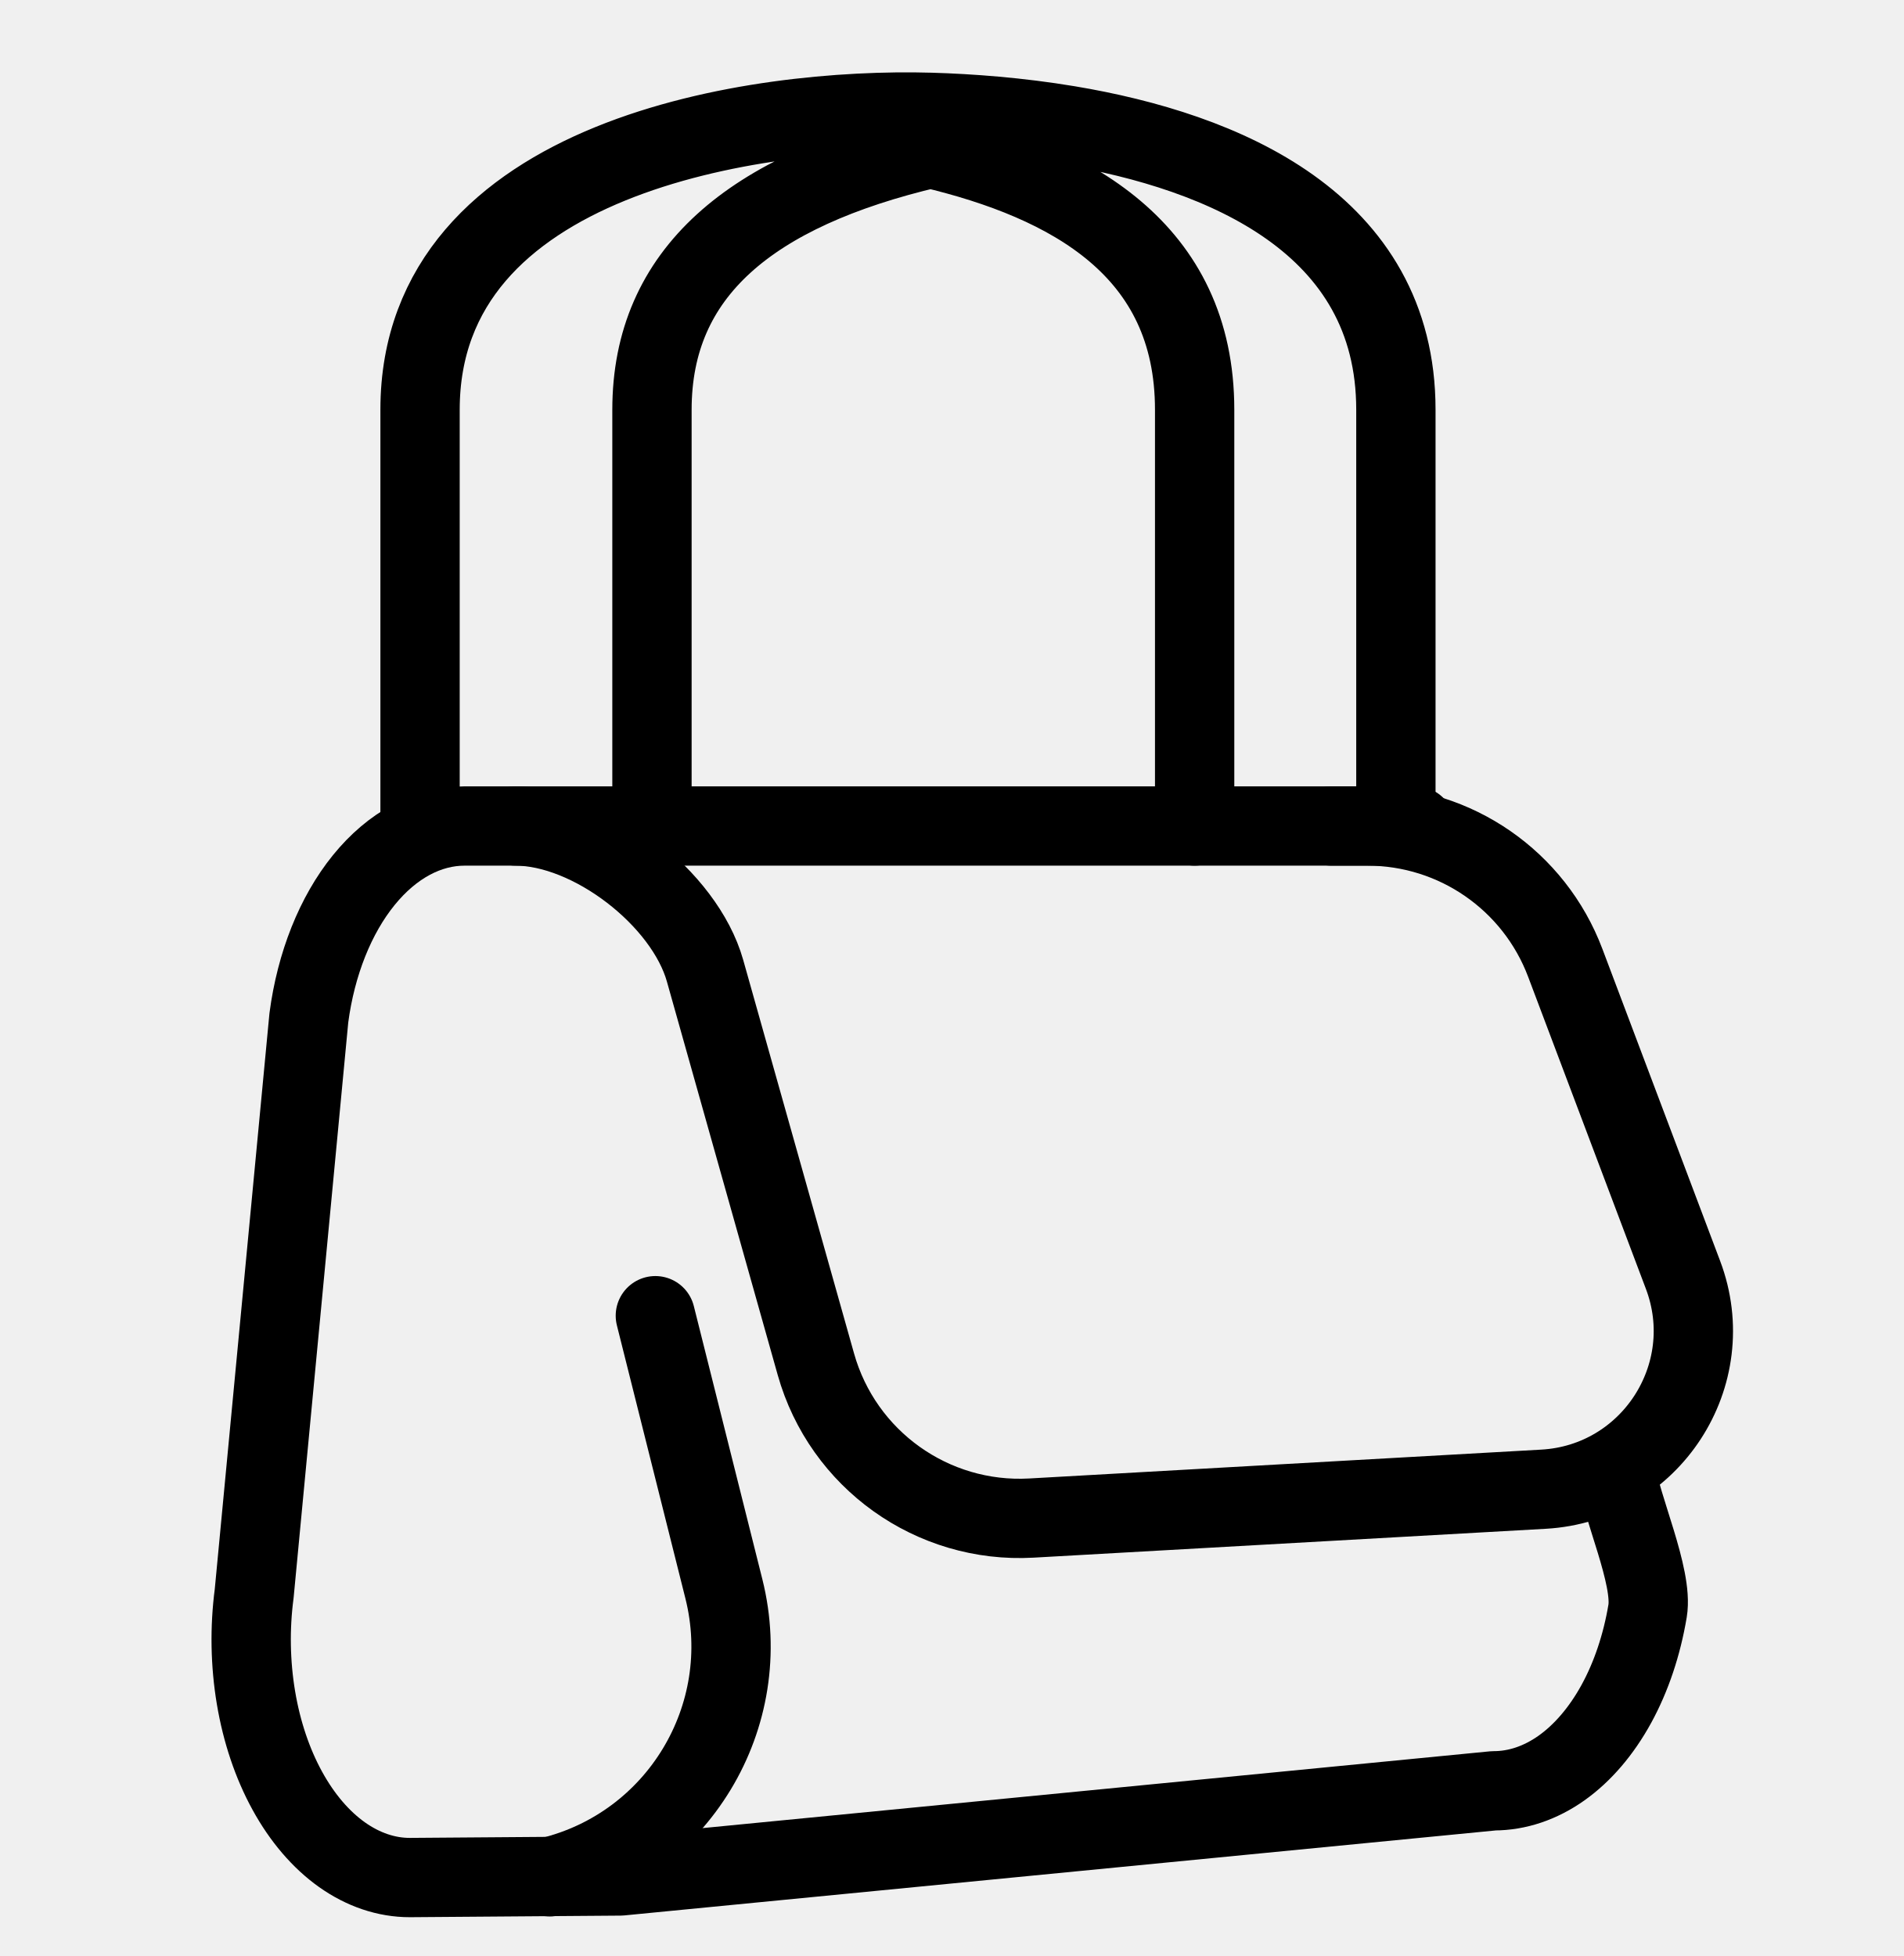
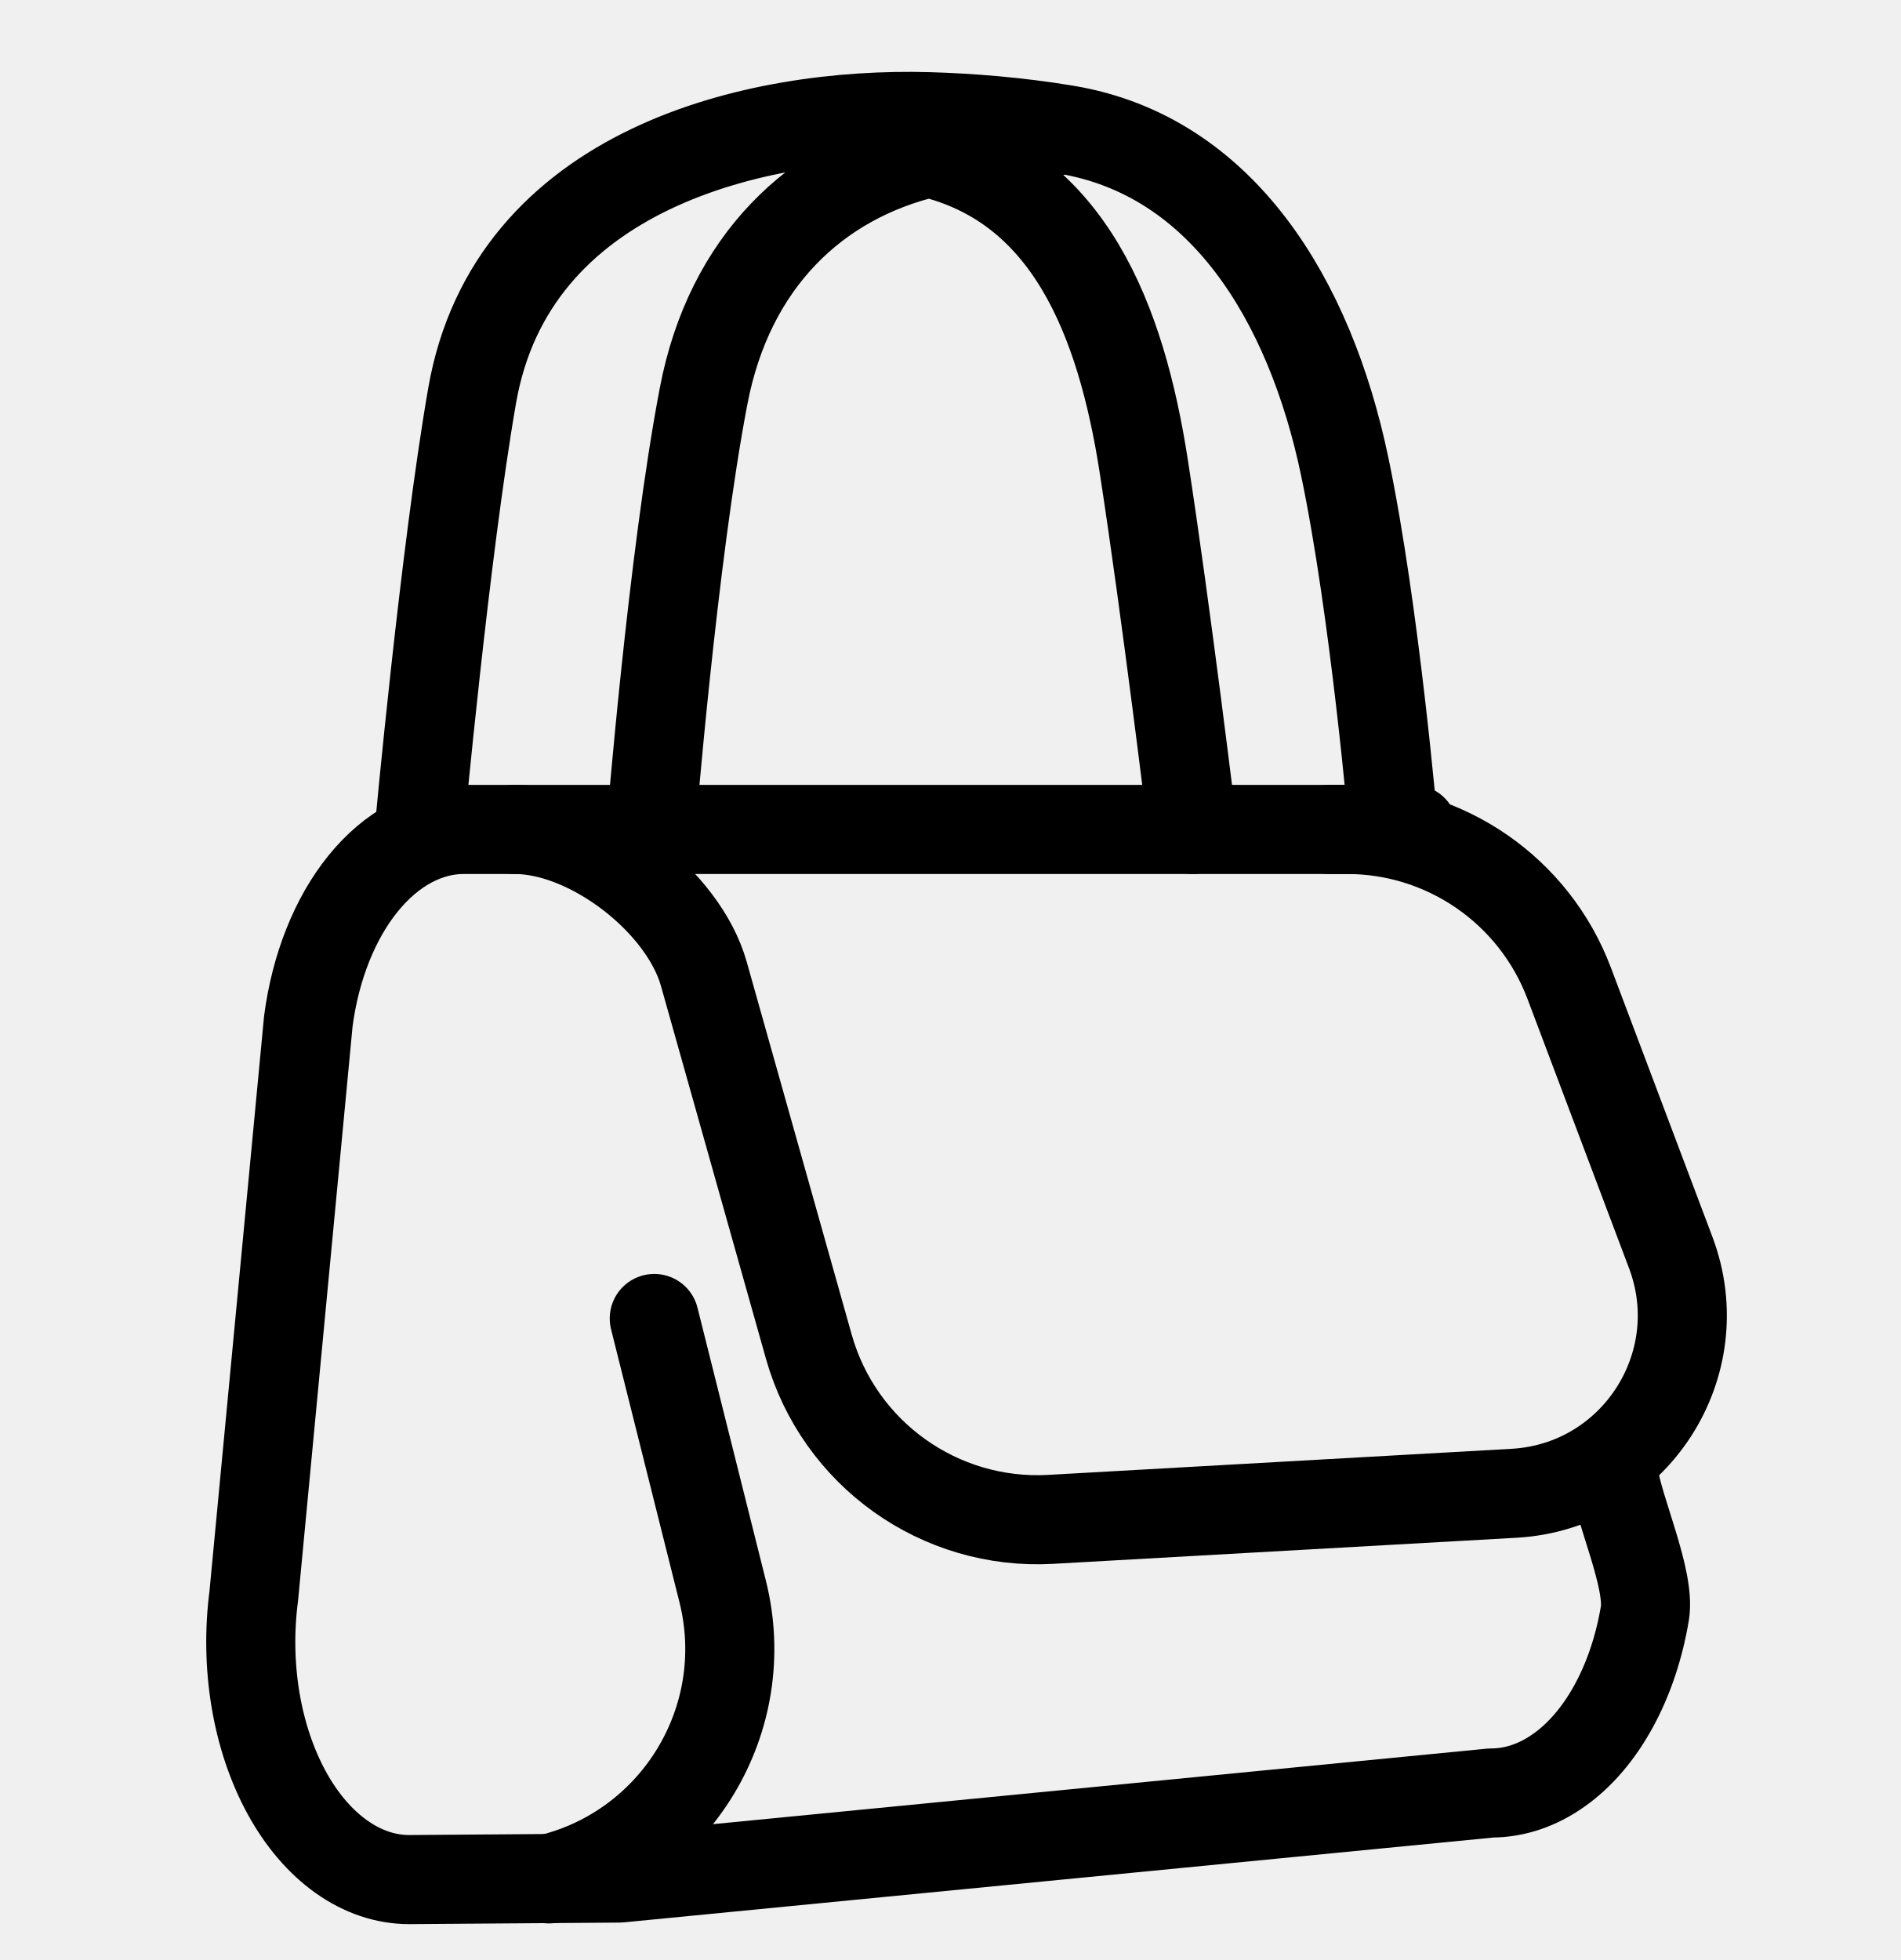
- <svg xmlns="http://www.w3.org/2000/svg" width="36" height="37" viewBox="0 0 36 37" fill="none">
+ <svg xmlns="http://www.w3.org/2000/svg" width="32" height="33" viewBox="0 0 32 33" fill="none">
  <g clip-path="url(#clip0_11_1244)">
-     <path d="M26.768 15.625L8.785 15.625C8.09 15.625 7.417 15.986 6.88 16.648C6.343 17.31 5.976 18.231 5.841 19.253L4.807 30.144C4.721 30.796 4.733 31.469 4.841 32.114C4.949 32.758 5.151 33.359 5.433 33.873C5.714 34.386 6.068 34.8 6.468 35.084C6.869 35.368 7.307 35.516 7.75 35.516L11.733 35.486L28.25 33.875C28.693 33.875 29.131 33.728 29.532 33.444C29.932 33.16 30.286 32.746 30.568 32.232C30.849 31.719 31.051 31.118 31.159 30.473C31.267 29.828 30.653 28.492 30.568 27.84" stroke="black" stroke-width="1.5" stroke-linecap="round" stroke-linejoin="round" />
-     <path d="M7.944 15.625V7.75C7.944 2.938 14.327 2.031 17.598 2.125C18.356 2.147 19.262 2.215 20.2 2.371M22.593 15.625C22.593 15.625 22.593 9.284 22.593 7.75C22.593 4.714 20.248 3.434 17.598 2.807M12.33 15.625V7.75C12.33 5.161 14.19 3.606 17.598 2.807M26.399 15.625V7.75C26.399 4.221 23.142 2.862 20.2 2.371M20.2 2.371C19.253 2.479 18.384 2.623 17.598 2.807" stroke="black" stroke-width="1.5" stroke-linecap="round" stroke-linejoin="round" />
-     <path d="M25.177 15.625C25.422 15.625 25.65 15.625 25.861 15.625C27.526 15.625 29.015 16.656 29.602 18.213L31.829 24.116C32.545 26.011 31.214 28.056 29.191 28.17L19.505 28.716C17.633 28.821 15.938 27.611 15.43 25.806L13.334 18.363C12.947 16.989 11.178 15.625 9.75 15.625V15.625" stroke="black" stroke-width="1.5" stroke-linecap="round" stroke-linejoin="round" />
-     <path d="M12.394 24.888L13.69 30.055C14.295 32.469 12.817 34.915 10.398 35.502V35.502" stroke="black" stroke-width="1.5" stroke-linecap="round" stroke-linejoin="round" />
+     <path d="M23.794 13.965L7.809 13.965C7.191 13.965 6.592 14.287 6.115 14.875C5.638 15.463 5.312 16.282 5.192 17.191L4.273 26.871C4.197 27.451 4.207 28.049 4.303 28.622C4.399 29.195 4.579 29.729 4.829 30.186C5.079 30.642 5.394 31.01 5.75 31.262C6.106 31.515 6.495 31.646 6.889 31.646L10.43 31.62L25.111 30.188C25.505 30.188 25.894 30.057 26.25 29.804C26.607 29.552 26.921 29.184 27.171 28.727C27.421 28.271 27.601 27.737 27.697 27.164C27.793 26.591 27.247 25.403 27.171 24.823" stroke="black" stroke-width="1.5" stroke-linecap="round" stroke-linejoin="round" />
+     <path d="M7.061 13.965C7.061 13.965 7.491 9.298 7.95 6.661C8.615 2.839 12.735 1.881 15.642 1.965C16.317 1.985 17.122 2.045 17.955 2.184M20.082 13.965C20.082 13.965 19.638 10.297 19.26 7.854C18.877 5.383 17.998 3.129 15.642 2.571M10.96 13.965C10.96 13.965 11.327 9.378 11.849 6.661C12.281 4.409 13.738 3.018 15.642 2.571M23.466 13.965C23.466 13.965 23.154 10.297 22.643 7.854C22.055 5.042 20.571 2.62 17.955 2.184M17.955 2.184C17.113 2.279 16.341 2.408 15.642 2.571" stroke="black" stroke-width="1.5" stroke-linecap="round" stroke-linejoin="round" />
+     <path d="M22.38 13.965C22.483 13.965 22.583 13.965 22.68 13.965C24.344 13.965 25.834 14.996 26.422 16.553L28.132 21.087C28.848 22.983 27.517 25.028 25.494 25.142L17.694 25.581C15.822 25.687 14.127 24.477 13.619 22.672L11.852 16.399C11.509 15.177 9.936 13.965 8.667 13.965V13.965" stroke="black" stroke-width="1.5" stroke-linecap="round" stroke-linejoin="round" />
+     <path d="M11.017 22.199L12.168 26.792C12.707 28.938 11.393 31.112 9.242 31.634V31.634" stroke="black" stroke-width="1.5" stroke-linecap="round" stroke-linejoin="round" />
  </g>
  <defs>
    <clipPath id="clip0_11_1244">
-       <rect width="36" height="36" fill="white" transform="translate(0 0.6875)" />
+       <rect width="32" height="32" fill="white" transform="translate(0 0.6875)" />
    </clipPath>
  </defs>
</svg>
